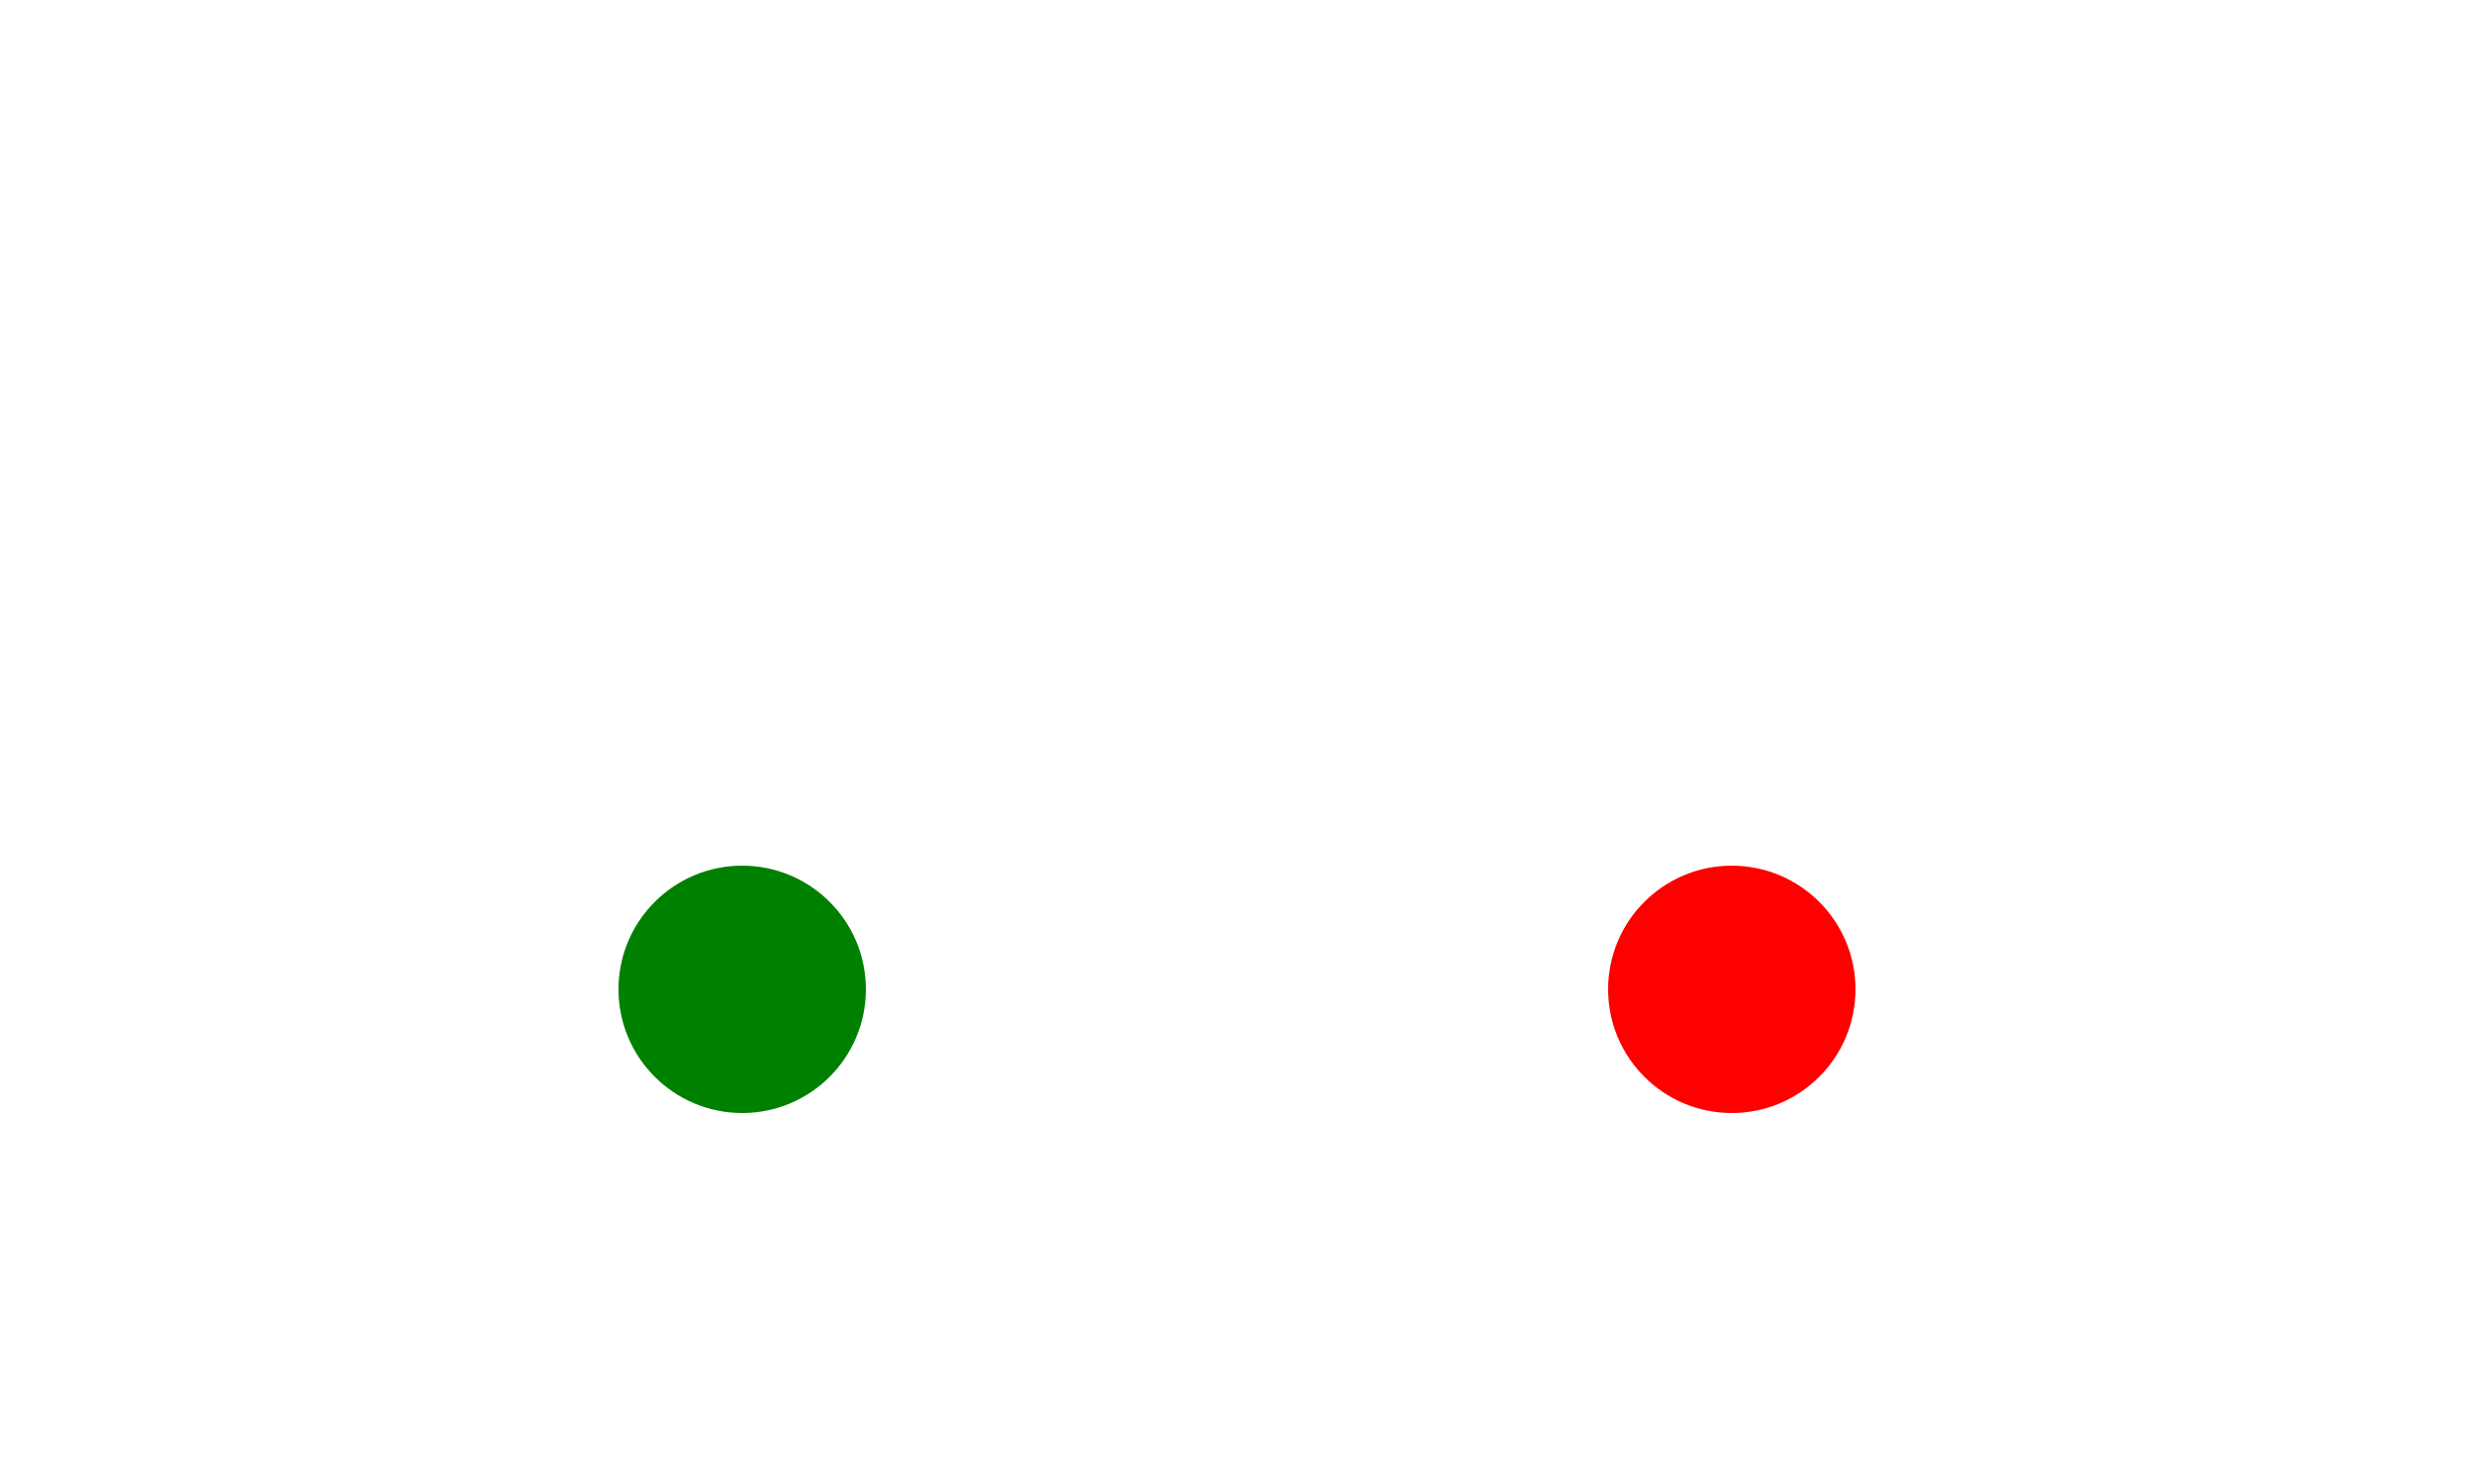
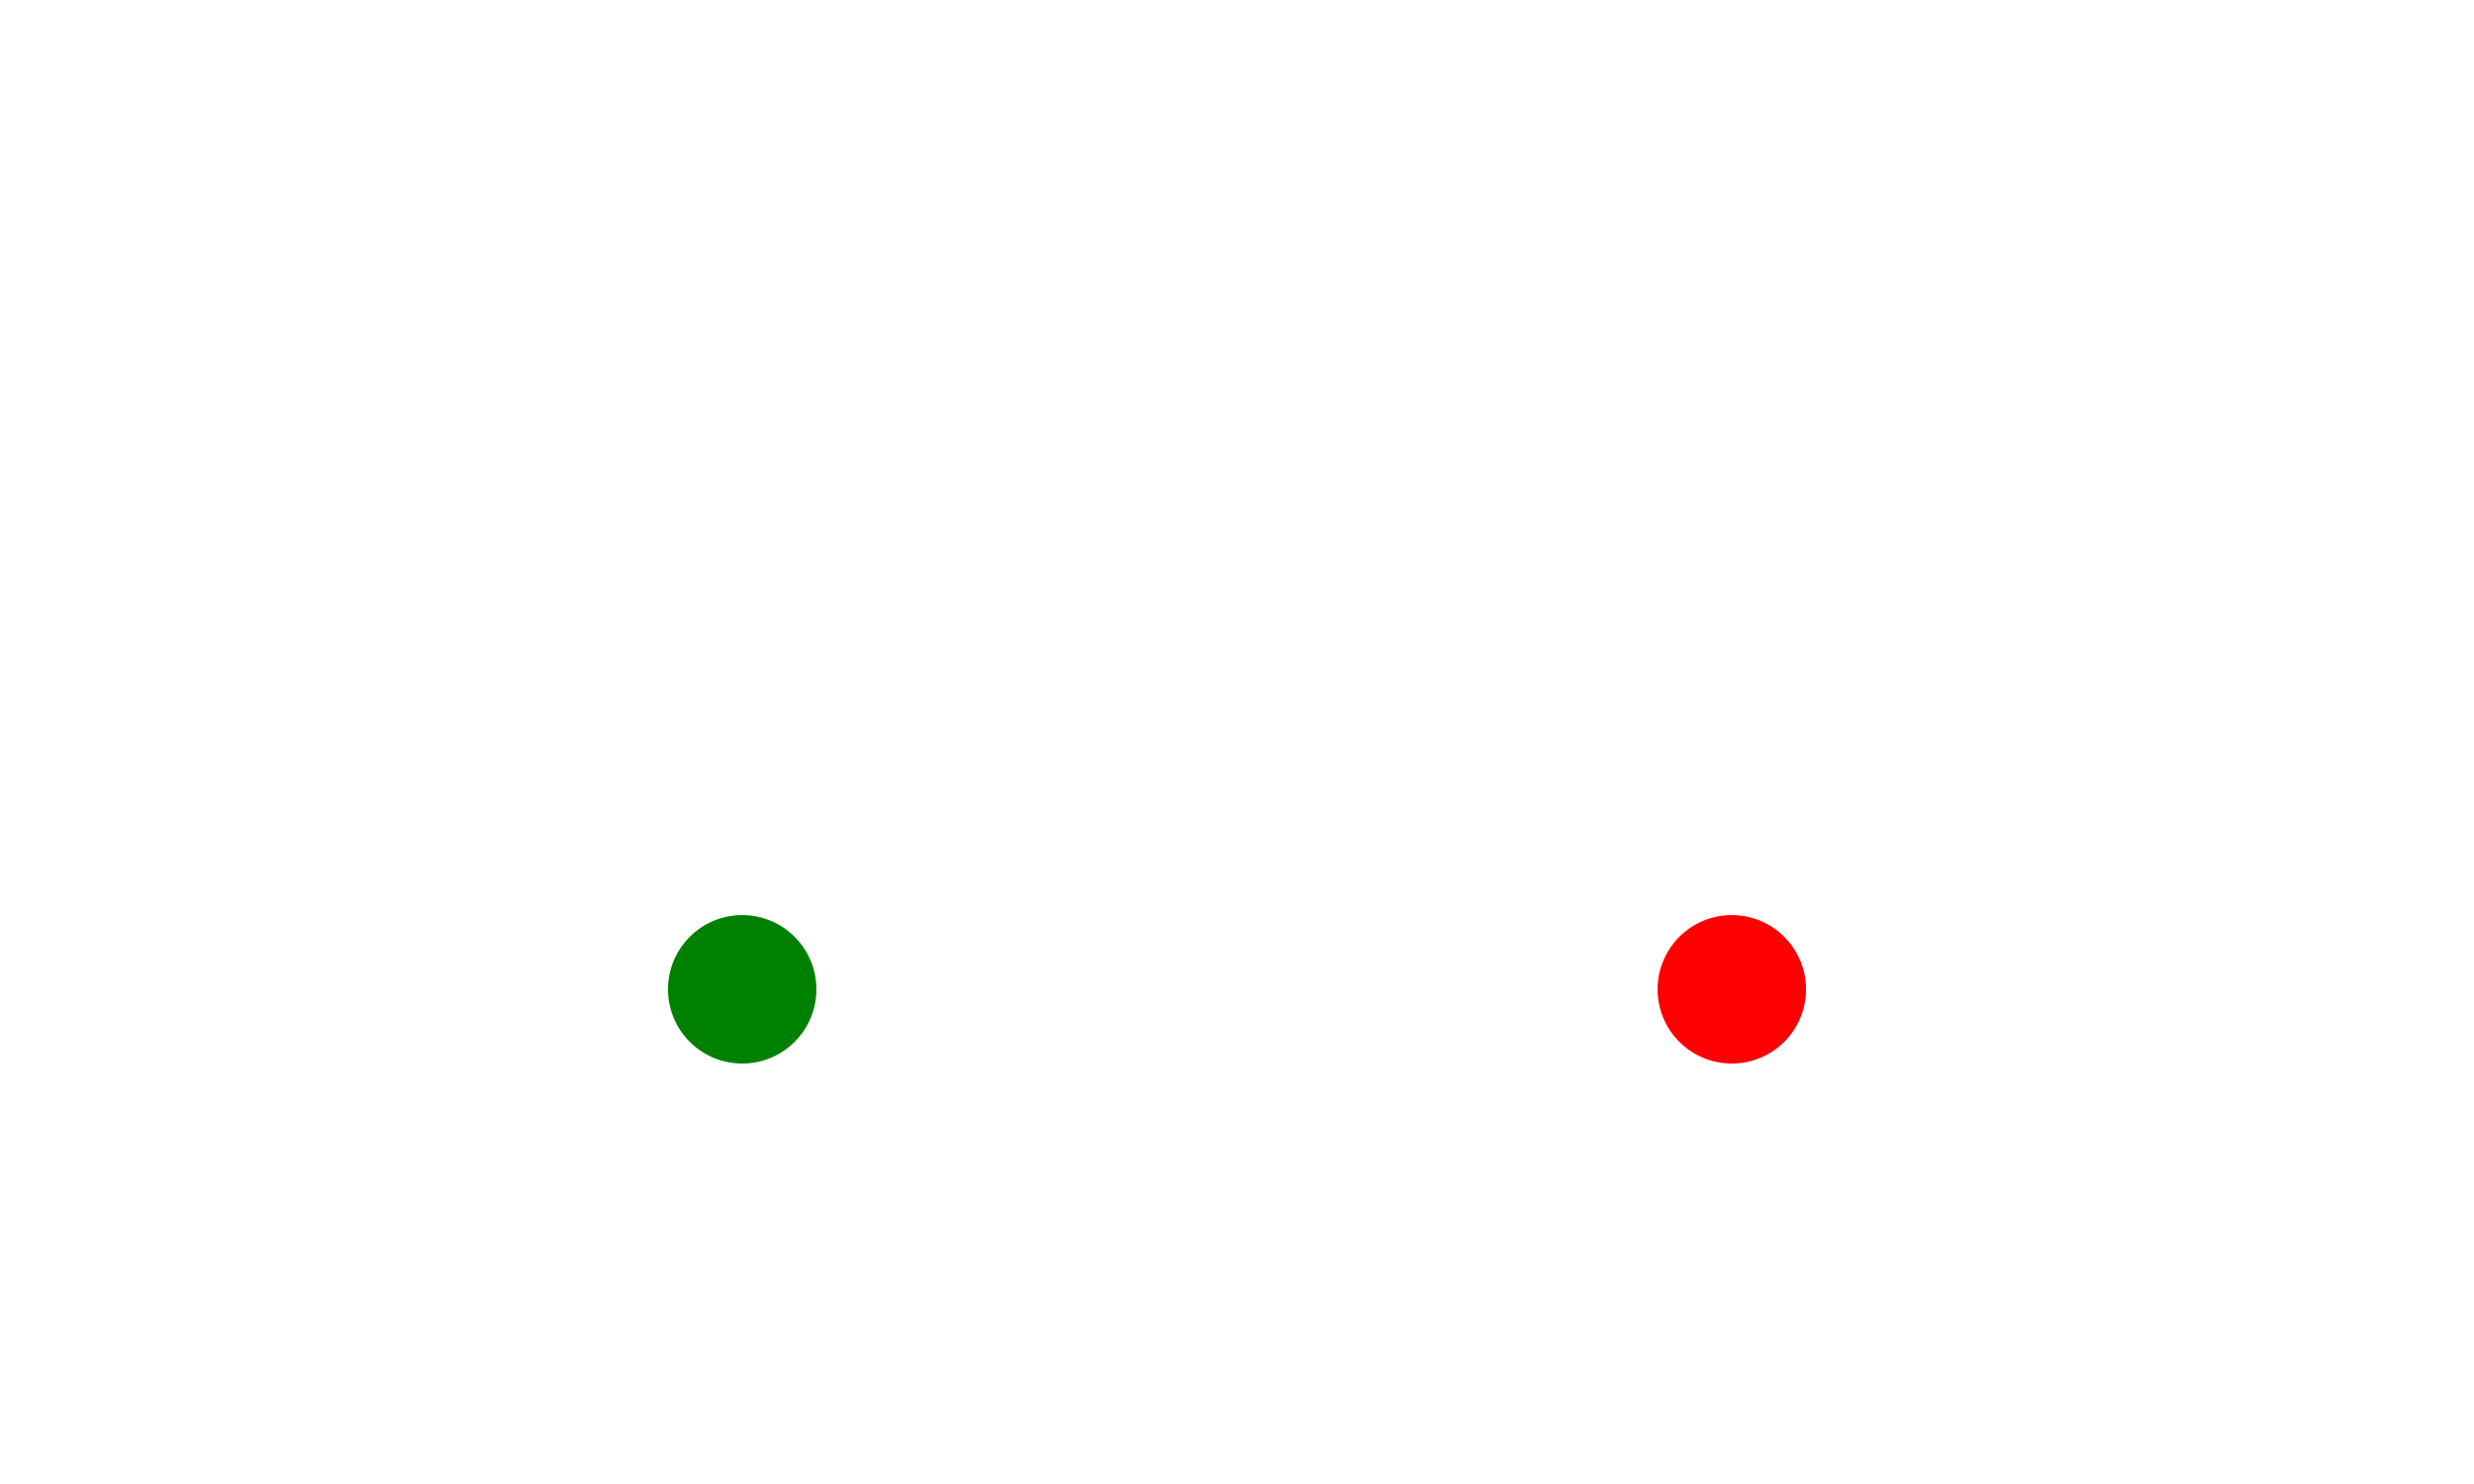
<svg xmlns="http://www.w3.org/2000/svg" width="100" height="60" viewBox="0 0 100 60">
  <g>
-     <circle cx="70" cy="40" r="5" fill="red" />
-     <circle cx="30" cy="40" r="5" fill="green" />
+     <circle cx="70" cy="40" r="3" fill="red" />
+     <circle cx="30" cy="40" r="3" fill="green" />
  </g>
</svg>
